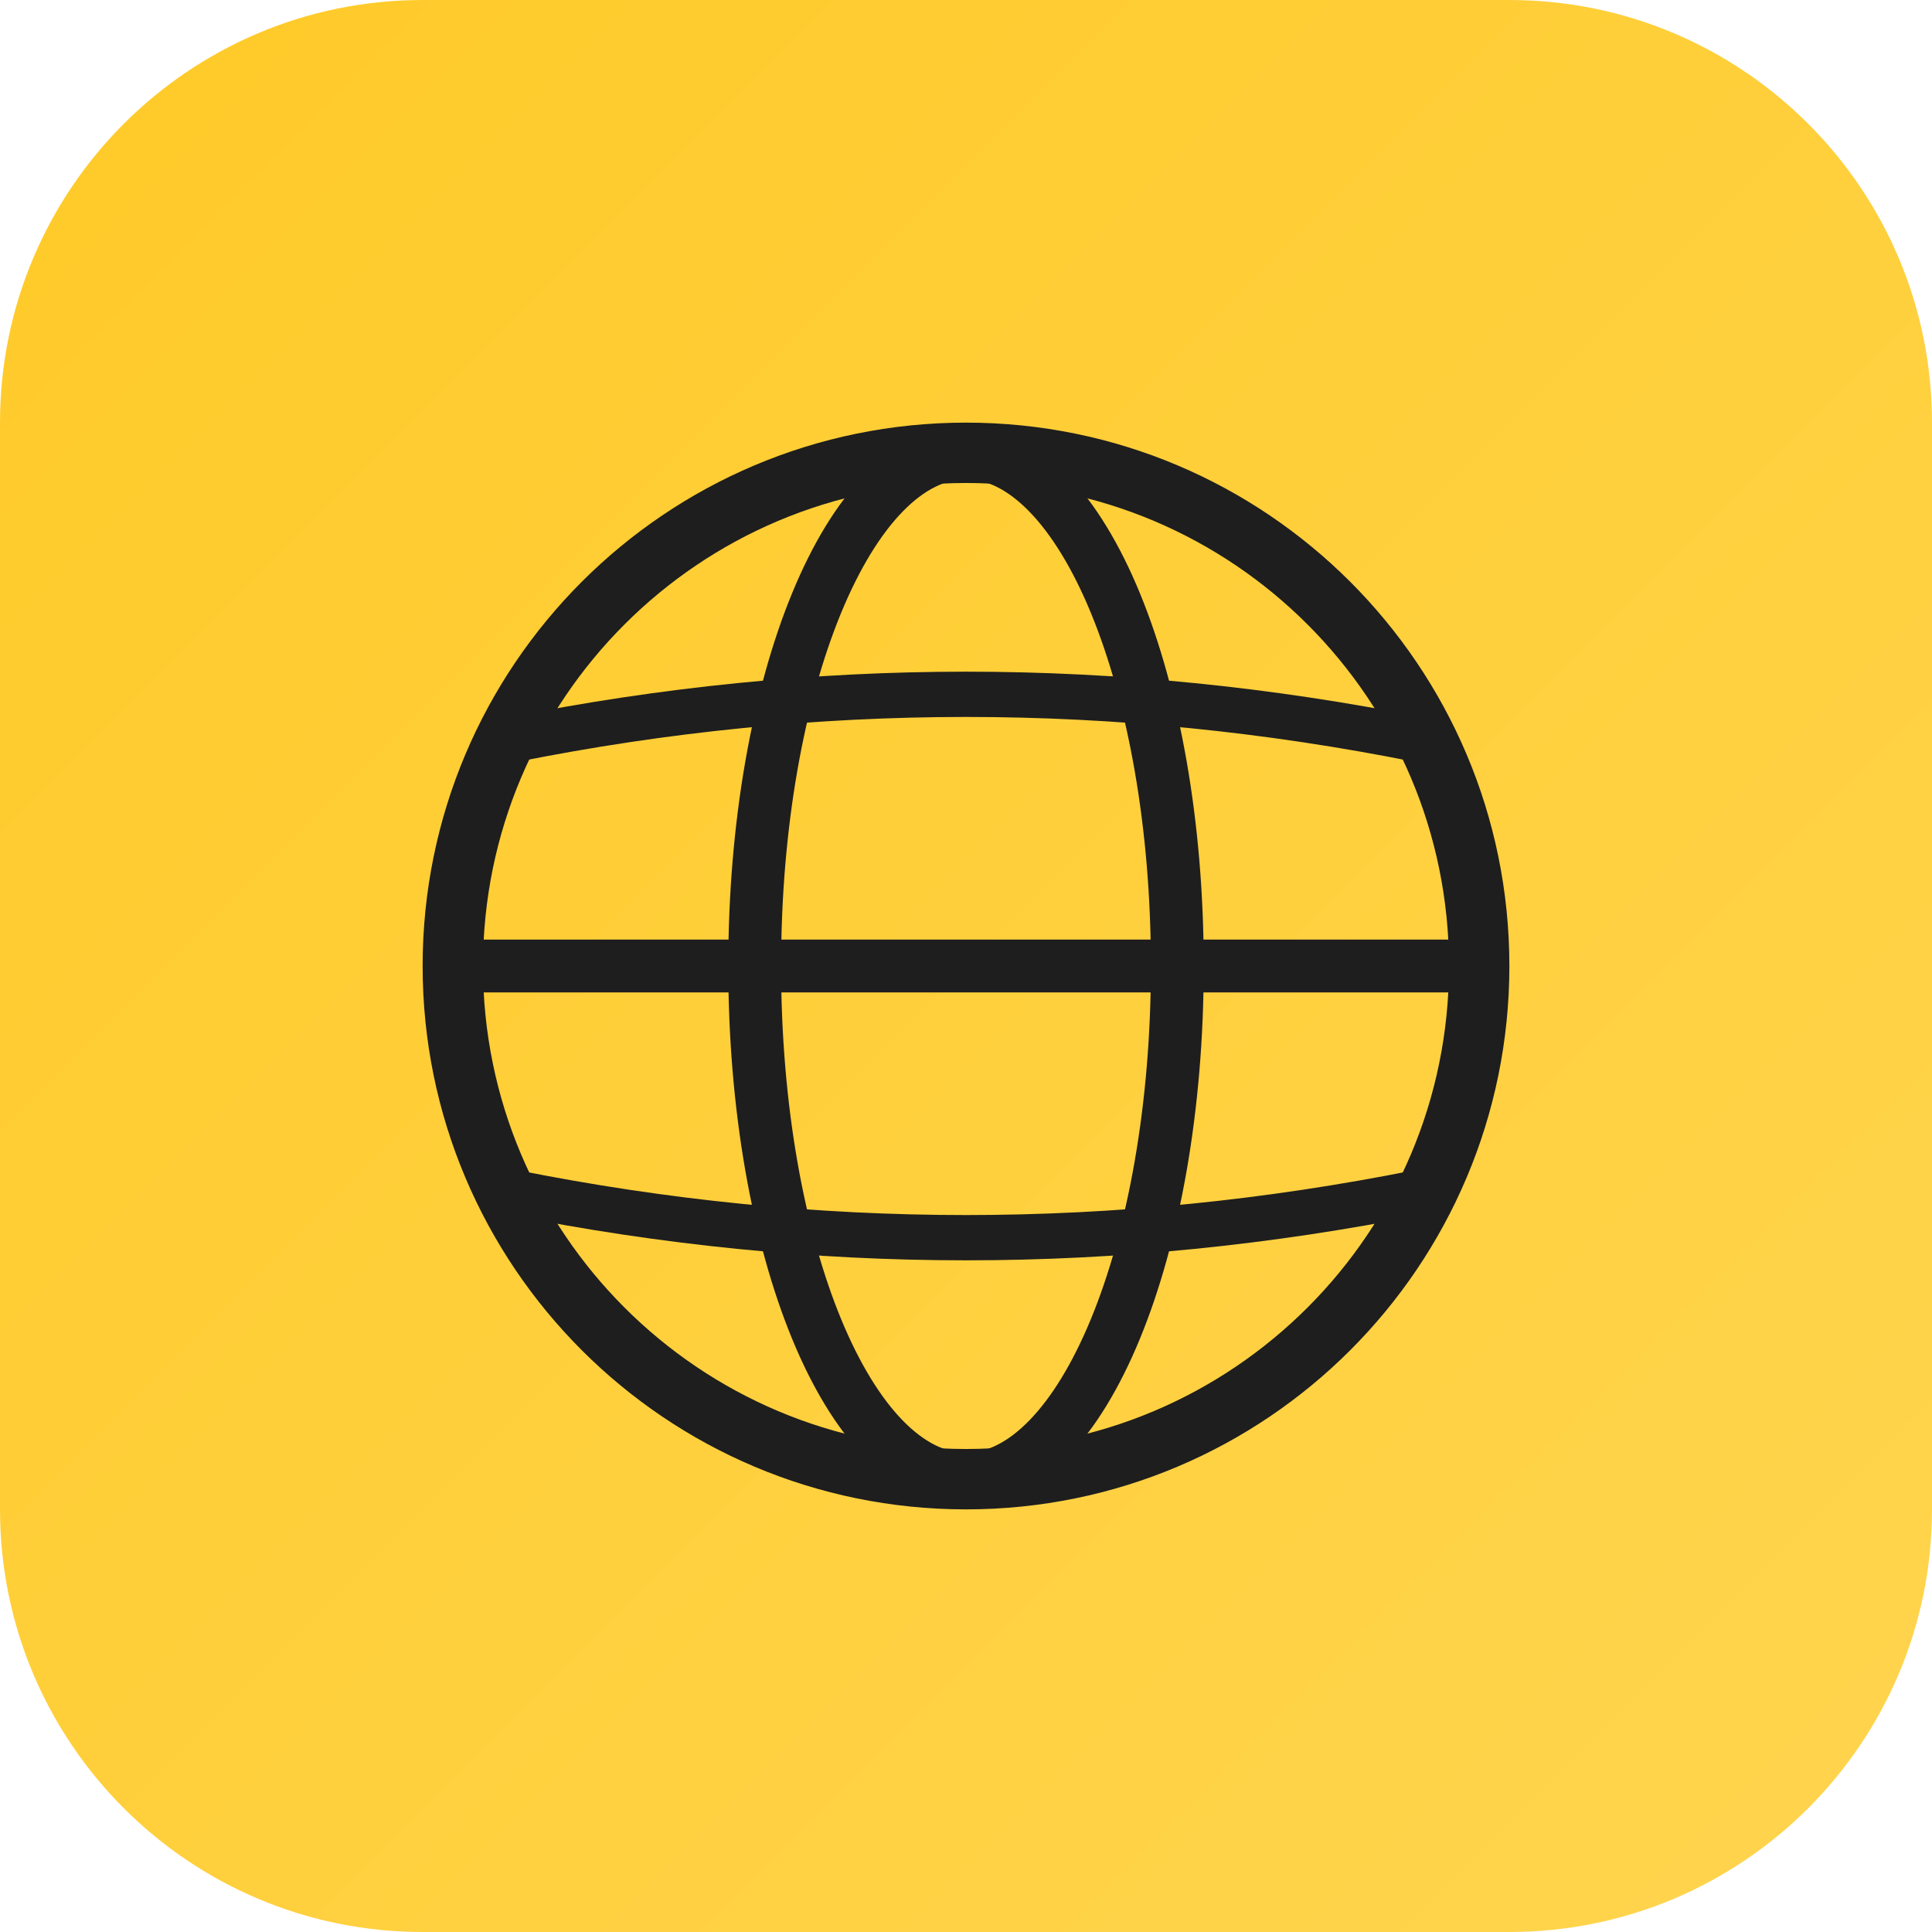
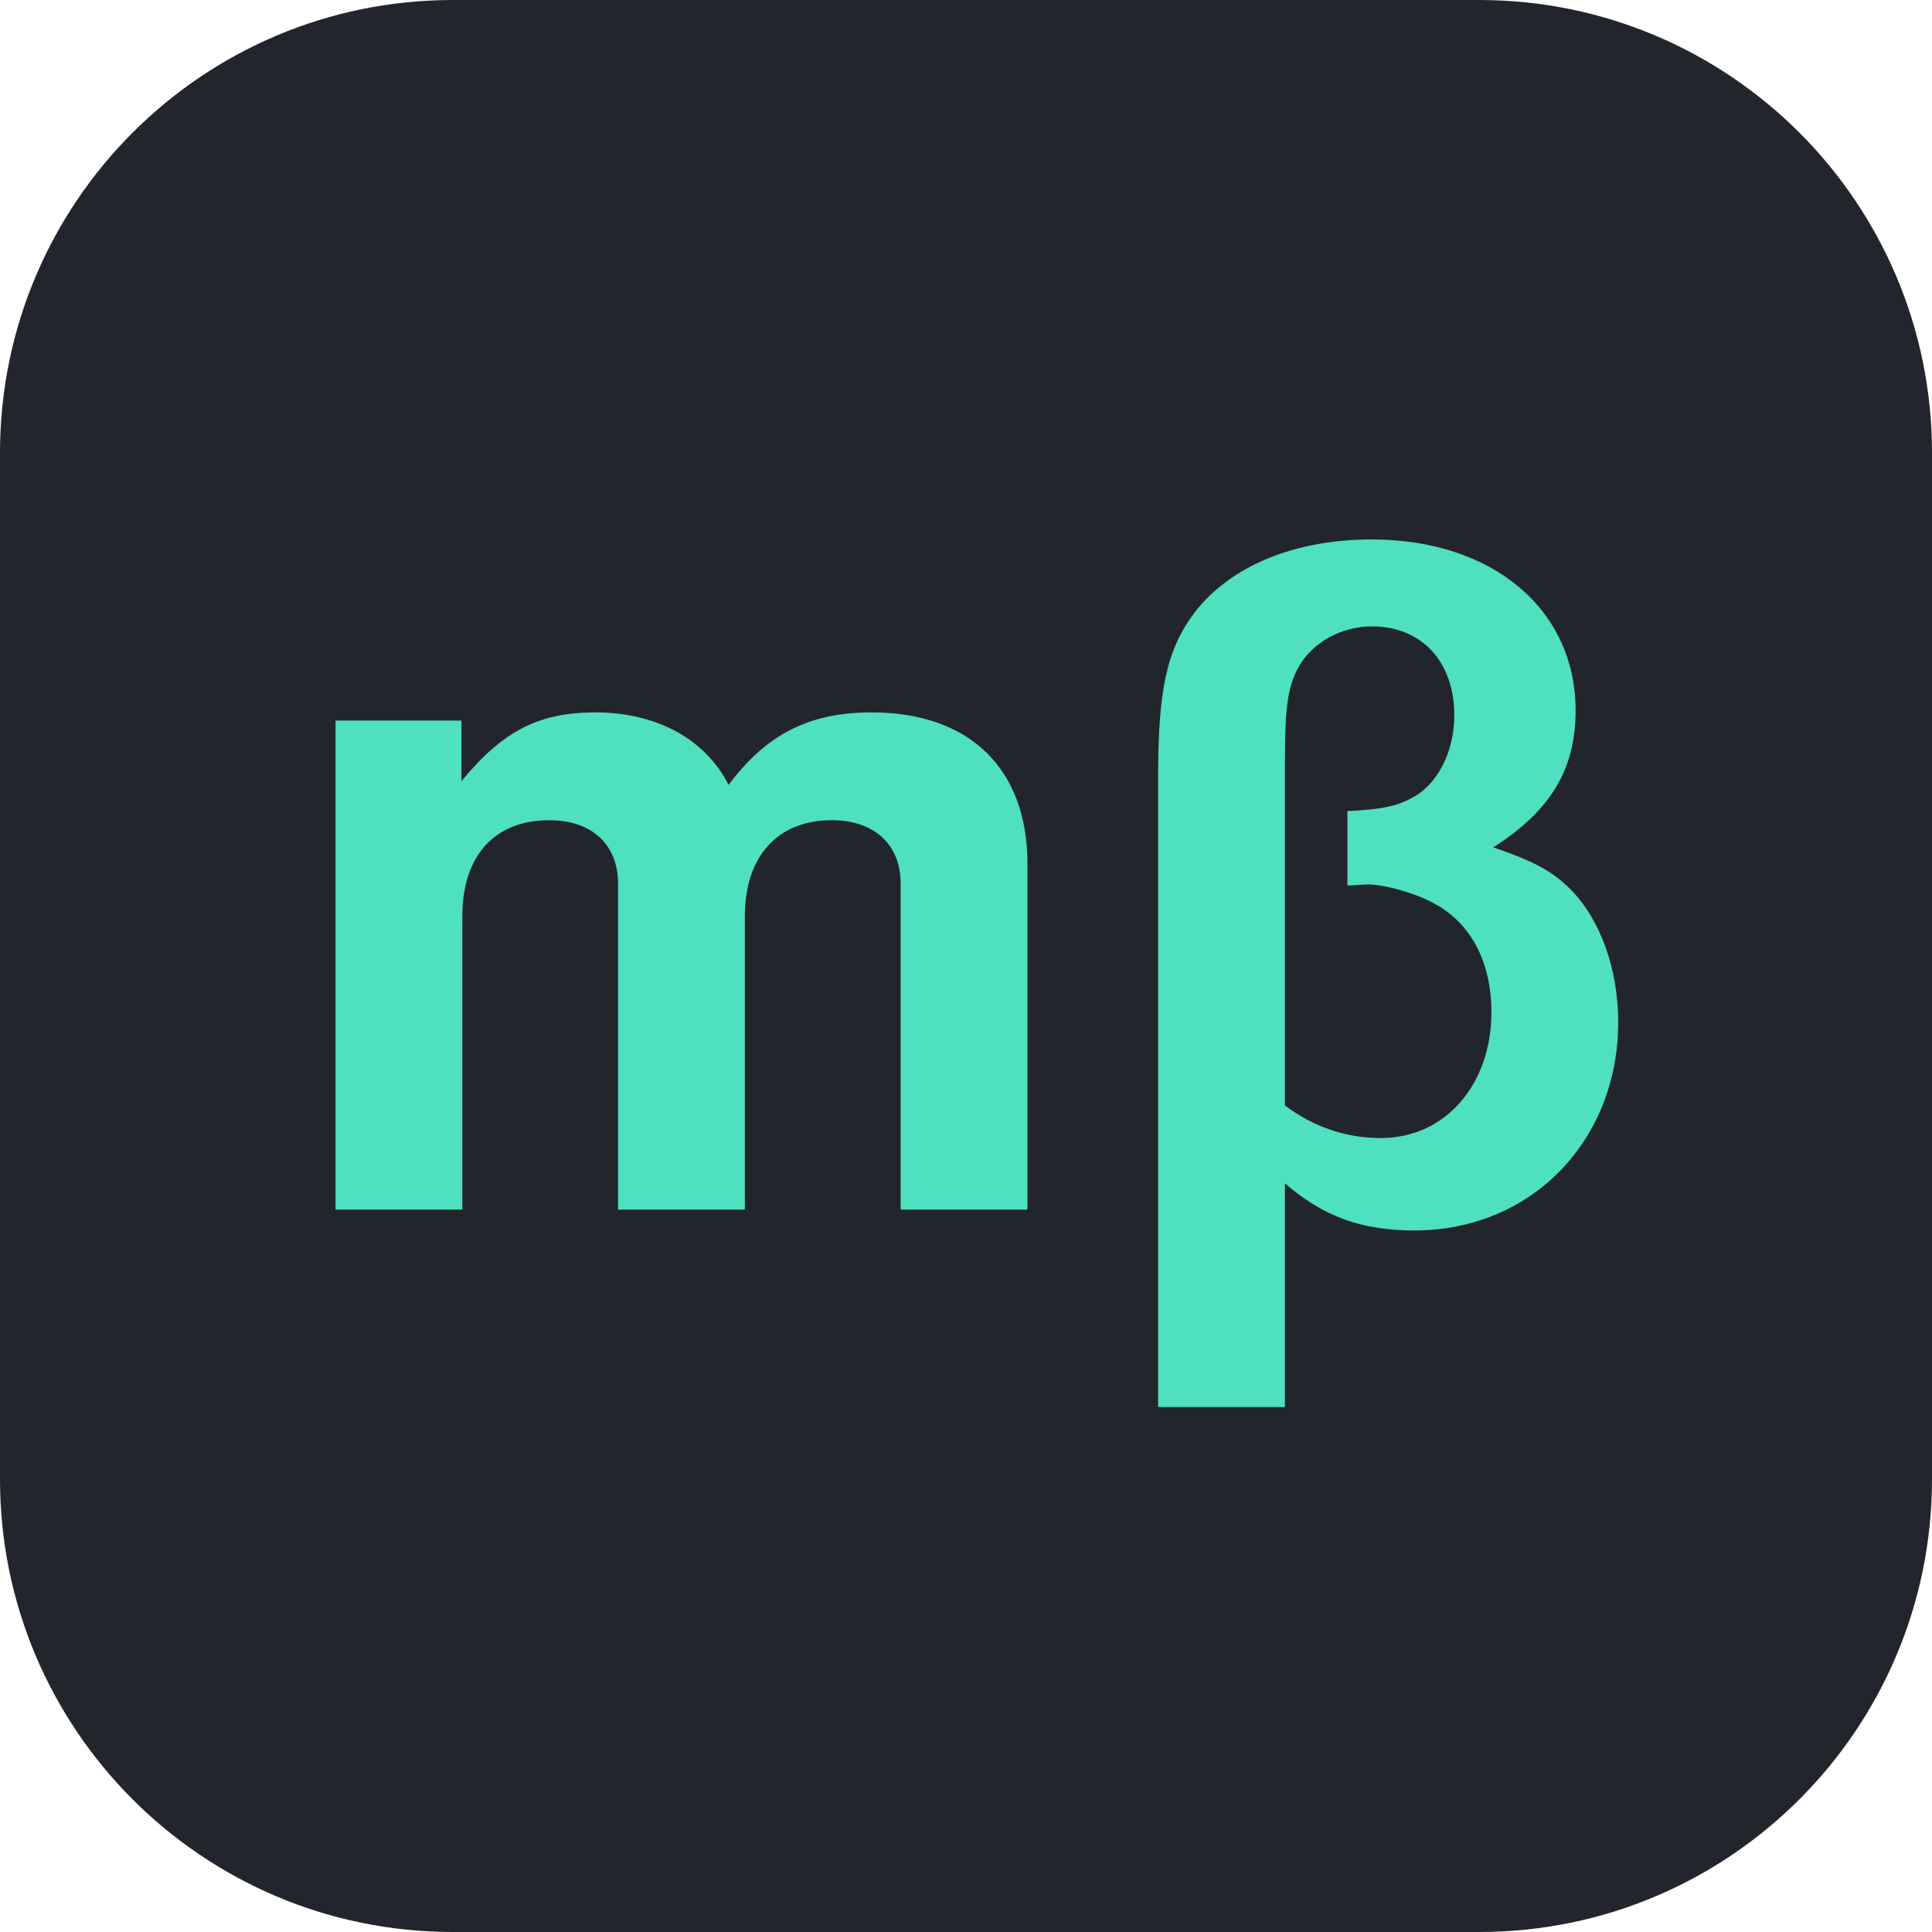
- <svg xmlns="http://www.w3.org/2000/svg" viewBox="0 0 128 128" width="128" height="128">
-   <defs>
-     <linearGradient id="bg2" x1="0%" y1="0%" x2="100%" y2="100%">
-       <stop offset="0%" style="stop-color:#ffca28" />
-       <stop offset="100%" style="stop-color:#ffd54f" />
-     </linearGradient>
-   </defs>
-   <rect width="128" height="128" rx="28" fill="url(#bg2)" />
-   <circle cx="64" cy="64" r="34" fill="none" stroke="#1e1e1e" stroke-width="4" />
-   <ellipse cx="64" cy="64" rx="14" ry="34" fill="none" stroke="#1e1e1e" stroke-width="3.5" />
-   <line x1="30" y1="64" x2="98" y2="64" stroke="#1e1e1e" stroke-width="3.5" />
-   <path d="M34 49 Q64 43 94 49" fill="none" stroke="#1e1e1e" stroke-width="3" stroke-linecap="round" />
-   <path d="M34 79 Q64 85 94 79" fill="none" stroke="#1e1e1e" stroke-width="3" stroke-linecap="round" />
+ <svg xmlns="http://www.w3.org/2000/svg" width="640" height="640" viewBox="0 0 640 640">
+   <rect width="640" height="640" rx="150" fill="#22262C" />
+   <text x="320" y="332" font-family="Helvetica, Arial, sans-serif" font-weight="700" font-size="300" fill="#4FE0C0" text-anchor="middle" dominant-baseline="central" letter-spacing="4">mβ</text>
</svg>
